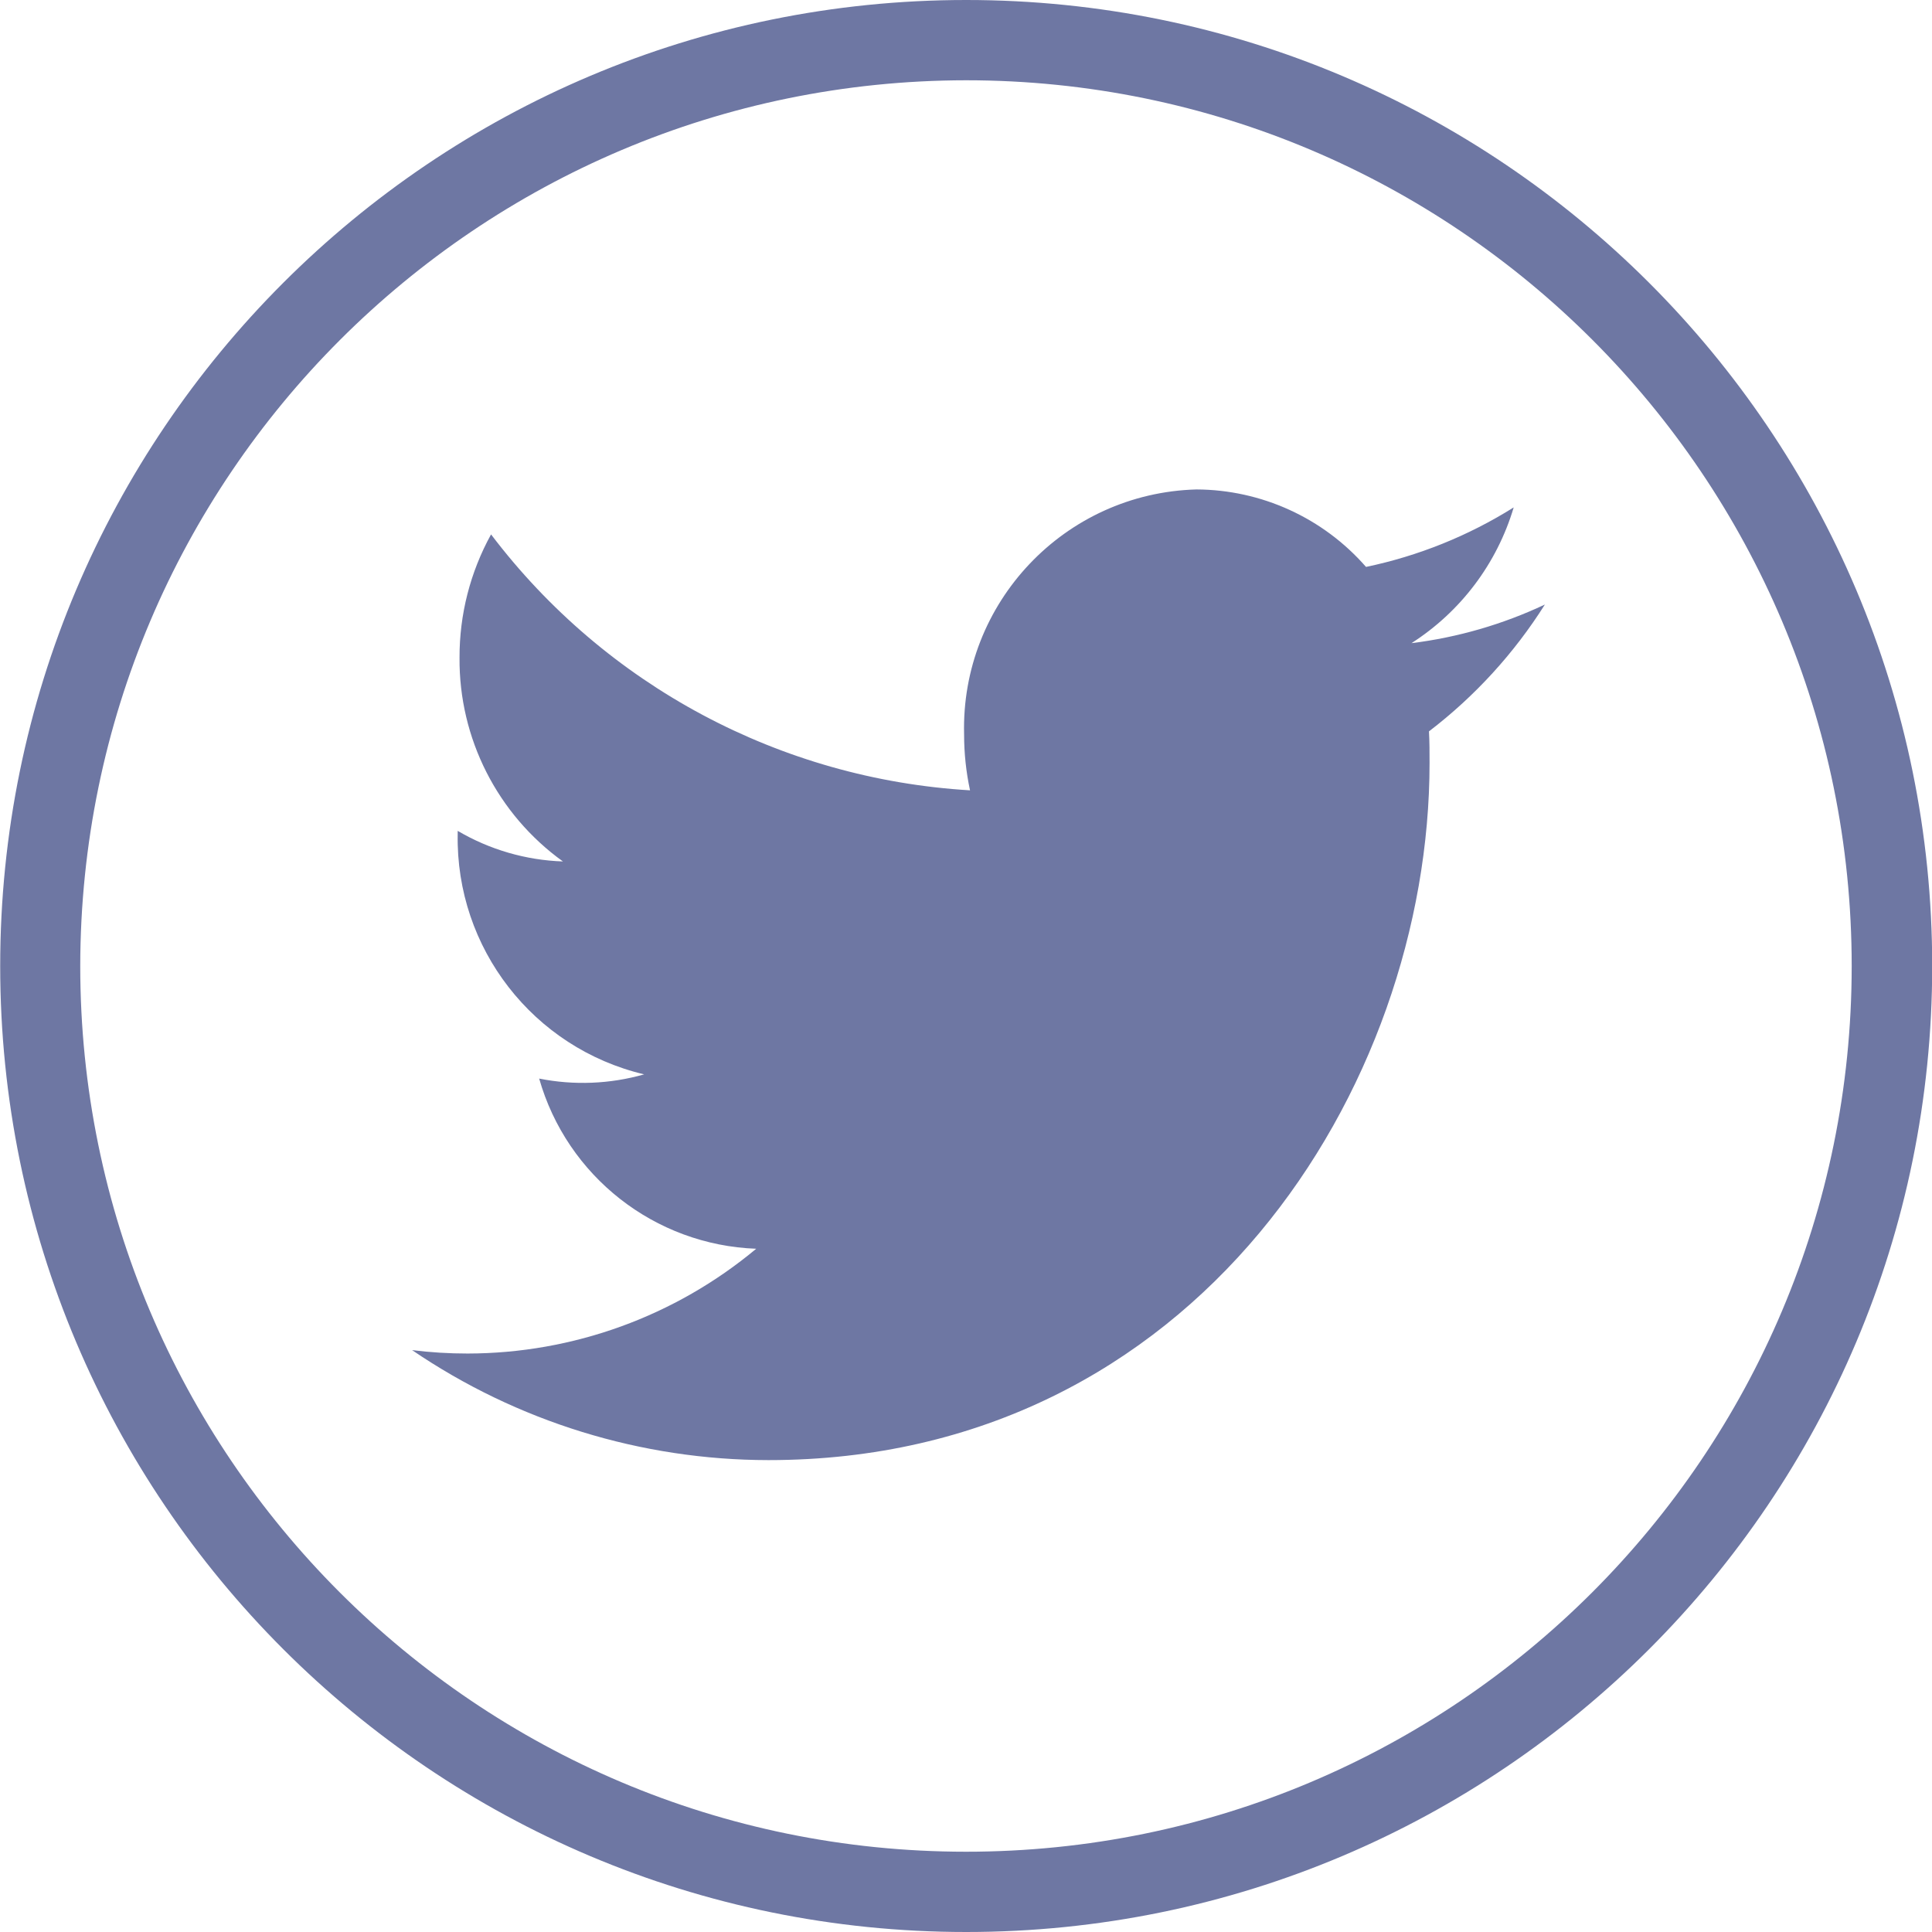
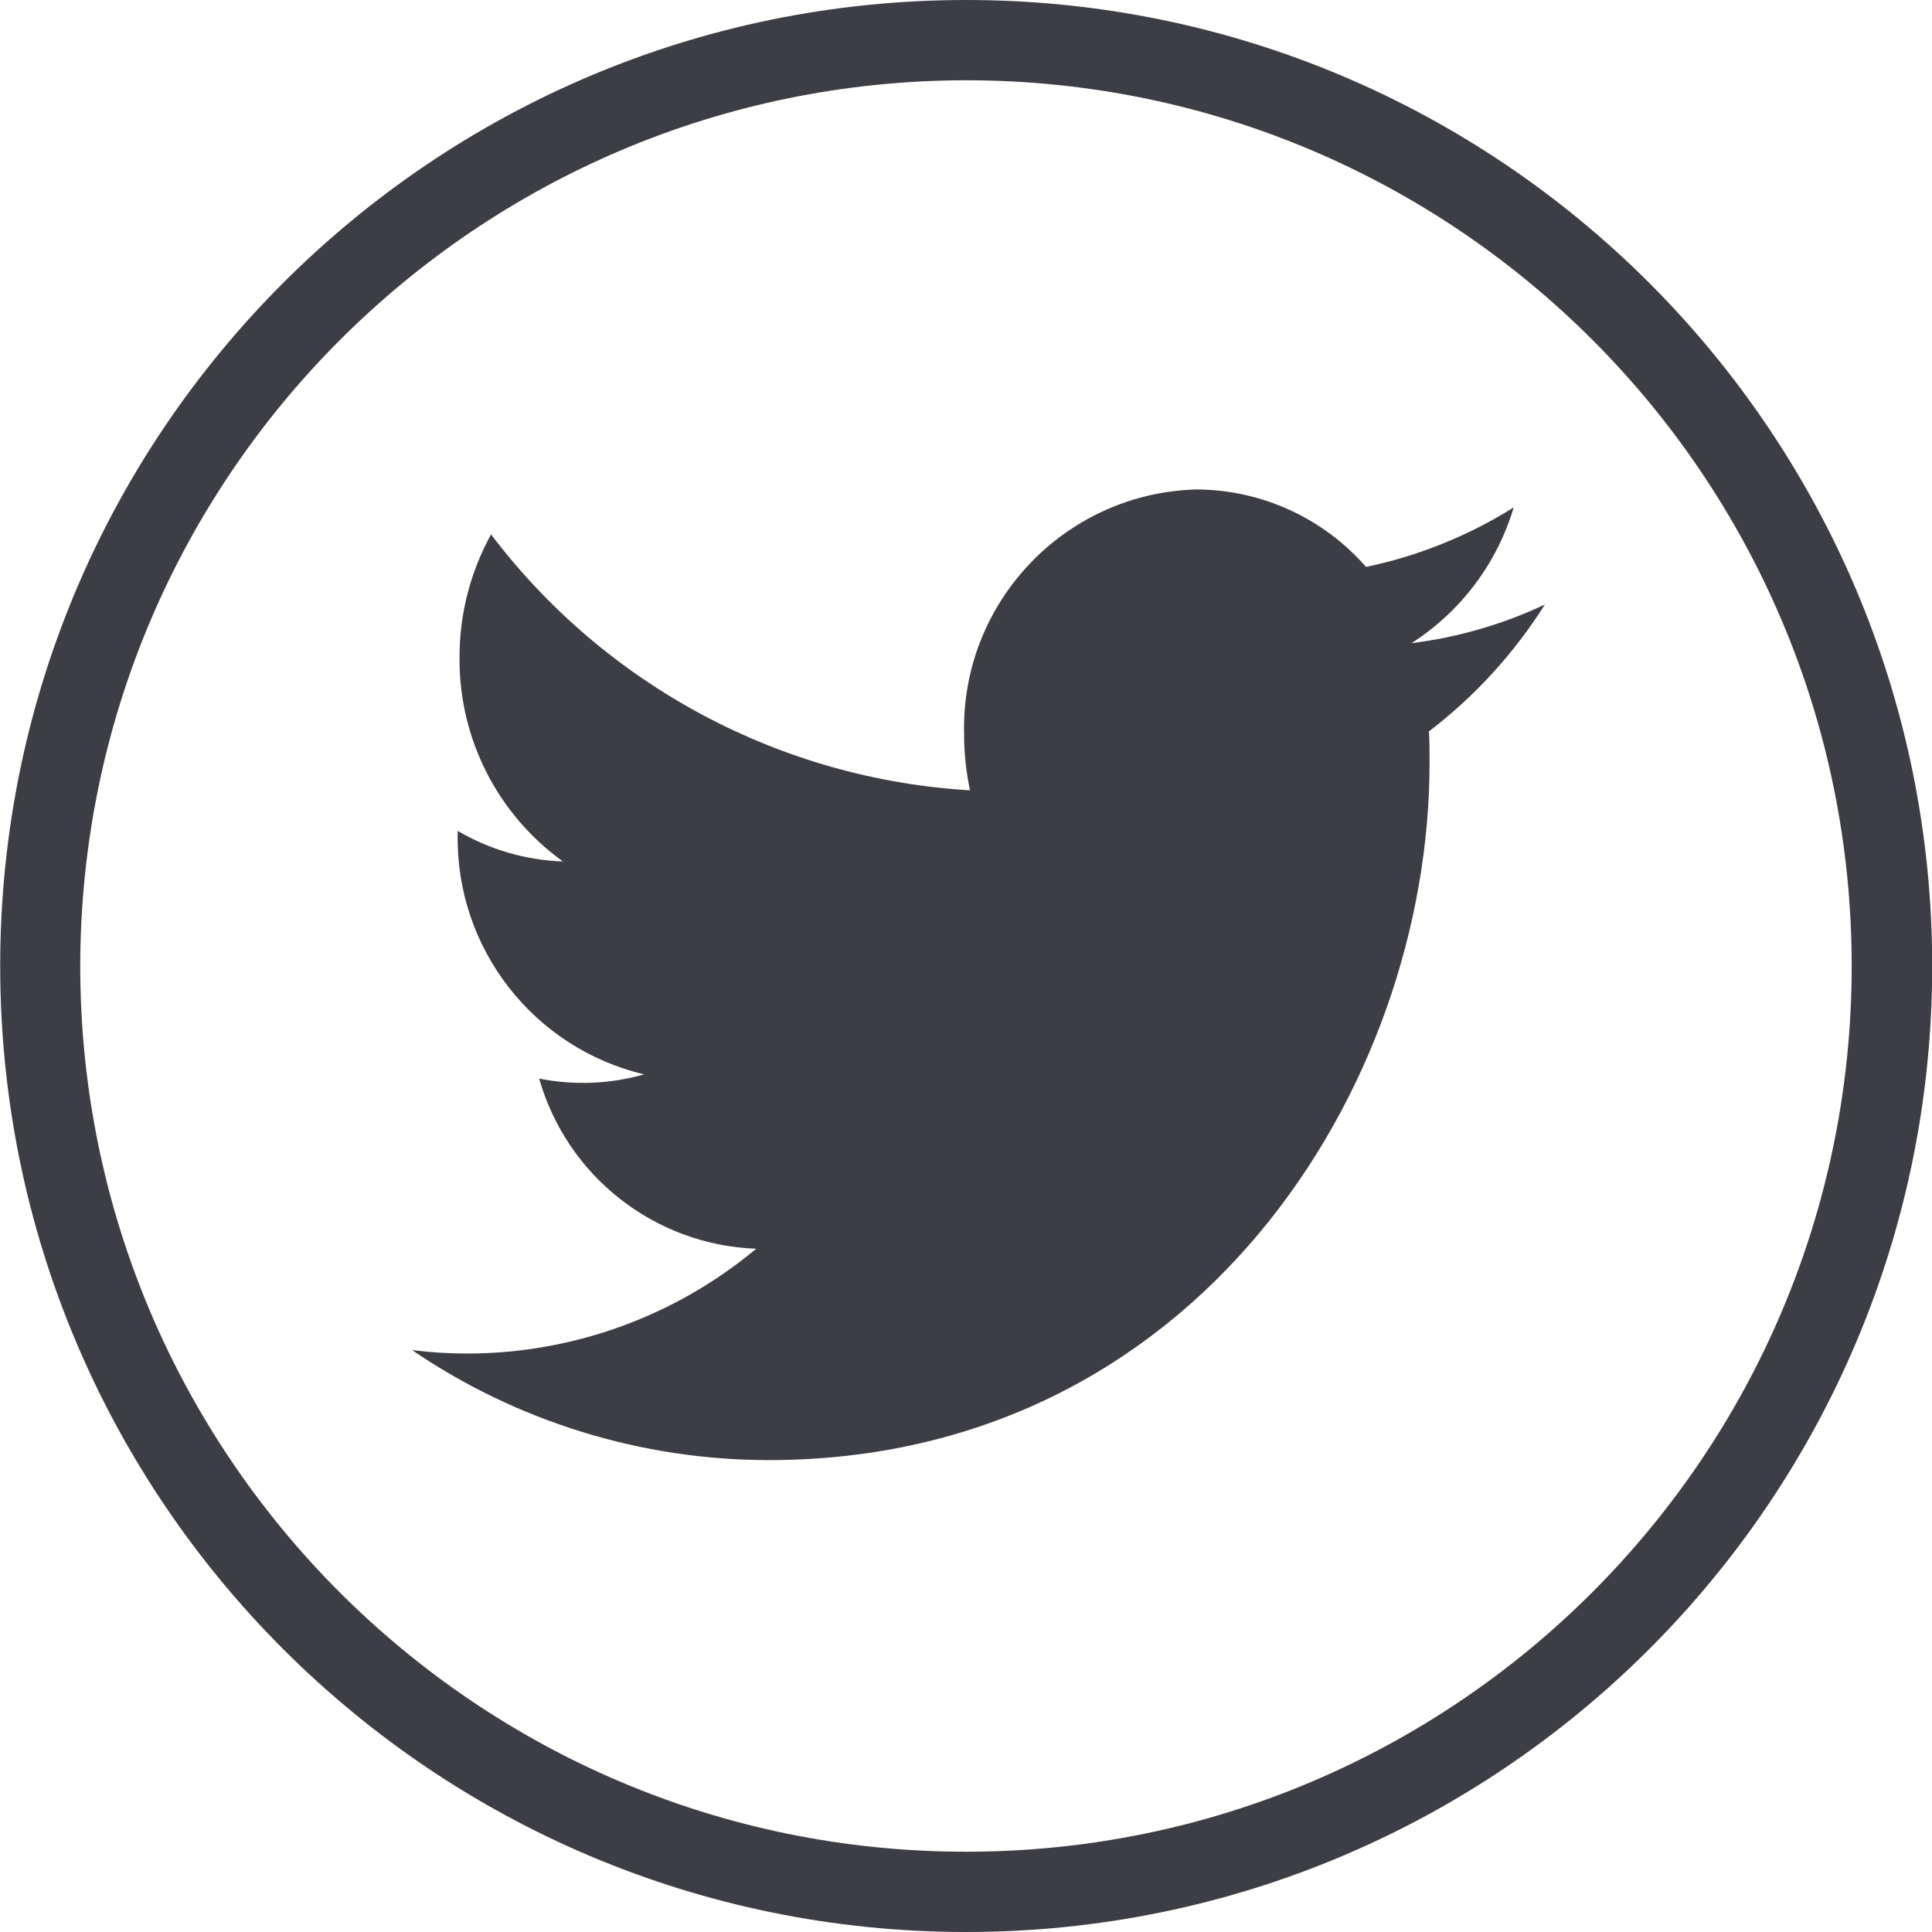
<svg xmlns="http://www.w3.org/2000/svg" width="60" height="60" viewBox="0 0 60 60">
  <g id="Group_1818" data-name="Group 1818" transform="translate(-3311 -4678)">
    <g id="Group_1794" data-name="Group 1794" transform="translate(51 -271)">
-       <path id="Path_6317" data-name="Path 6317" d="M456,49.994A27.507,27.507,0,1,1,428.486,77.5,27.538,27.538,0,0,1,456,49.994m0-2.493a30,30,0,1,0,30,30,30,30,0,0,0-30-30Z" transform="translate(2834.006 4901.499)" fill="#6e77a3" />
+       <path id="Path_6317" data-name="Path 6317" d="M456,49.994A27.507,27.507,0,1,1,428.486,77.5,27.538,27.538,0,0,1,456,49.994m0-2.493a30,30,0,1,0,30,30,30,30,0,0,0-30-30Z" transform="translate(2834.006 4901.499)" fill="#3d3e45" />
      <g id="Group_1767" data-name="Group 1767" transform="translate(3272.8 4964.2)">
-         <path id="Path_6318" data-name="Path 6318" d="M463.759,52.324a14.031,14.031,0,0,1-4.586,1.848,7.031,7.031,0,0,0-5.268-2.406,7.422,7.422,0,0,0-7.214,7.613,8.224,8.224,0,0,0,.184,1.731A20.159,20.159,0,0,1,432,53.162a7.884,7.884,0,0,0-.979,3.826,7.719,7.719,0,0,0,3.211,6.331,6.914,6.914,0,0,1-3.268-.95v.1a7.529,7.529,0,0,0,5.791,7.462,6.954,6.954,0,0,1-3.261.131,7.289,7.289,0,0,0,6.741,5.285,14.024,14.024,0,0,1-8.963,3.254,13.868,13.868,0,0,1-1.724-.106,19.692,19.692,0,0,0,11.065,3.416c13.277,0,20.533-11.592,20.533-21.646,0-.329,0-.661-.018-.986a15.1,15.1,0,0,0,3.6-3.939,13.664,13.664,0,0,1-4.144,1.2A7.565,7.565,0,0,0,463.759,52.324Z" transform="translate(-429.55 -51.766)" fill="#6e77a3" />
+         <path id="Path_6318" data-name="Path 6318" d="M463.759,52.324a14.031,14.031,0,0,1-4.586,1.848,7.031,7.031,0,0,0-5.268-2.406,7.422,7.422,0,0,0-7.214,7.613,8.224,8.224,0,0,0,.184,1.731A20.159,20.159,0,0,1,432,53.162a7.884,7.884,0,0,0-.979,3.826,7.719,7.719,0,0,0,3.211,6.331,6.914,6.914,0,0,1-3.268-.95v.1a7.529,7.529,0,0,0,5.791,7.462,6.954,6.954,0,0,1-3.261.131,7.289,7.289,0,0,0,6.741,5.285,14.024,14.024,0,0,1-8.963,3.254,13.868,13.868,0,0,1-1.724-.106,19.692,19.692,0,0,0,11.065,3.416c13.277,0,20.533-11.592,20.533-21.646,0-.329,0-.661-.018-.986a15.1,15.1,0,0,0,3.6-3.939,13.664,13.664,0,0,1-4.144,1.2A7.565,7.565,0,0,0,463.759,52.324Z" transform="translate(-429.55 -51.766)" fill="#3d3e45" />
      </g>
    </g>
  </g>
</svg>
